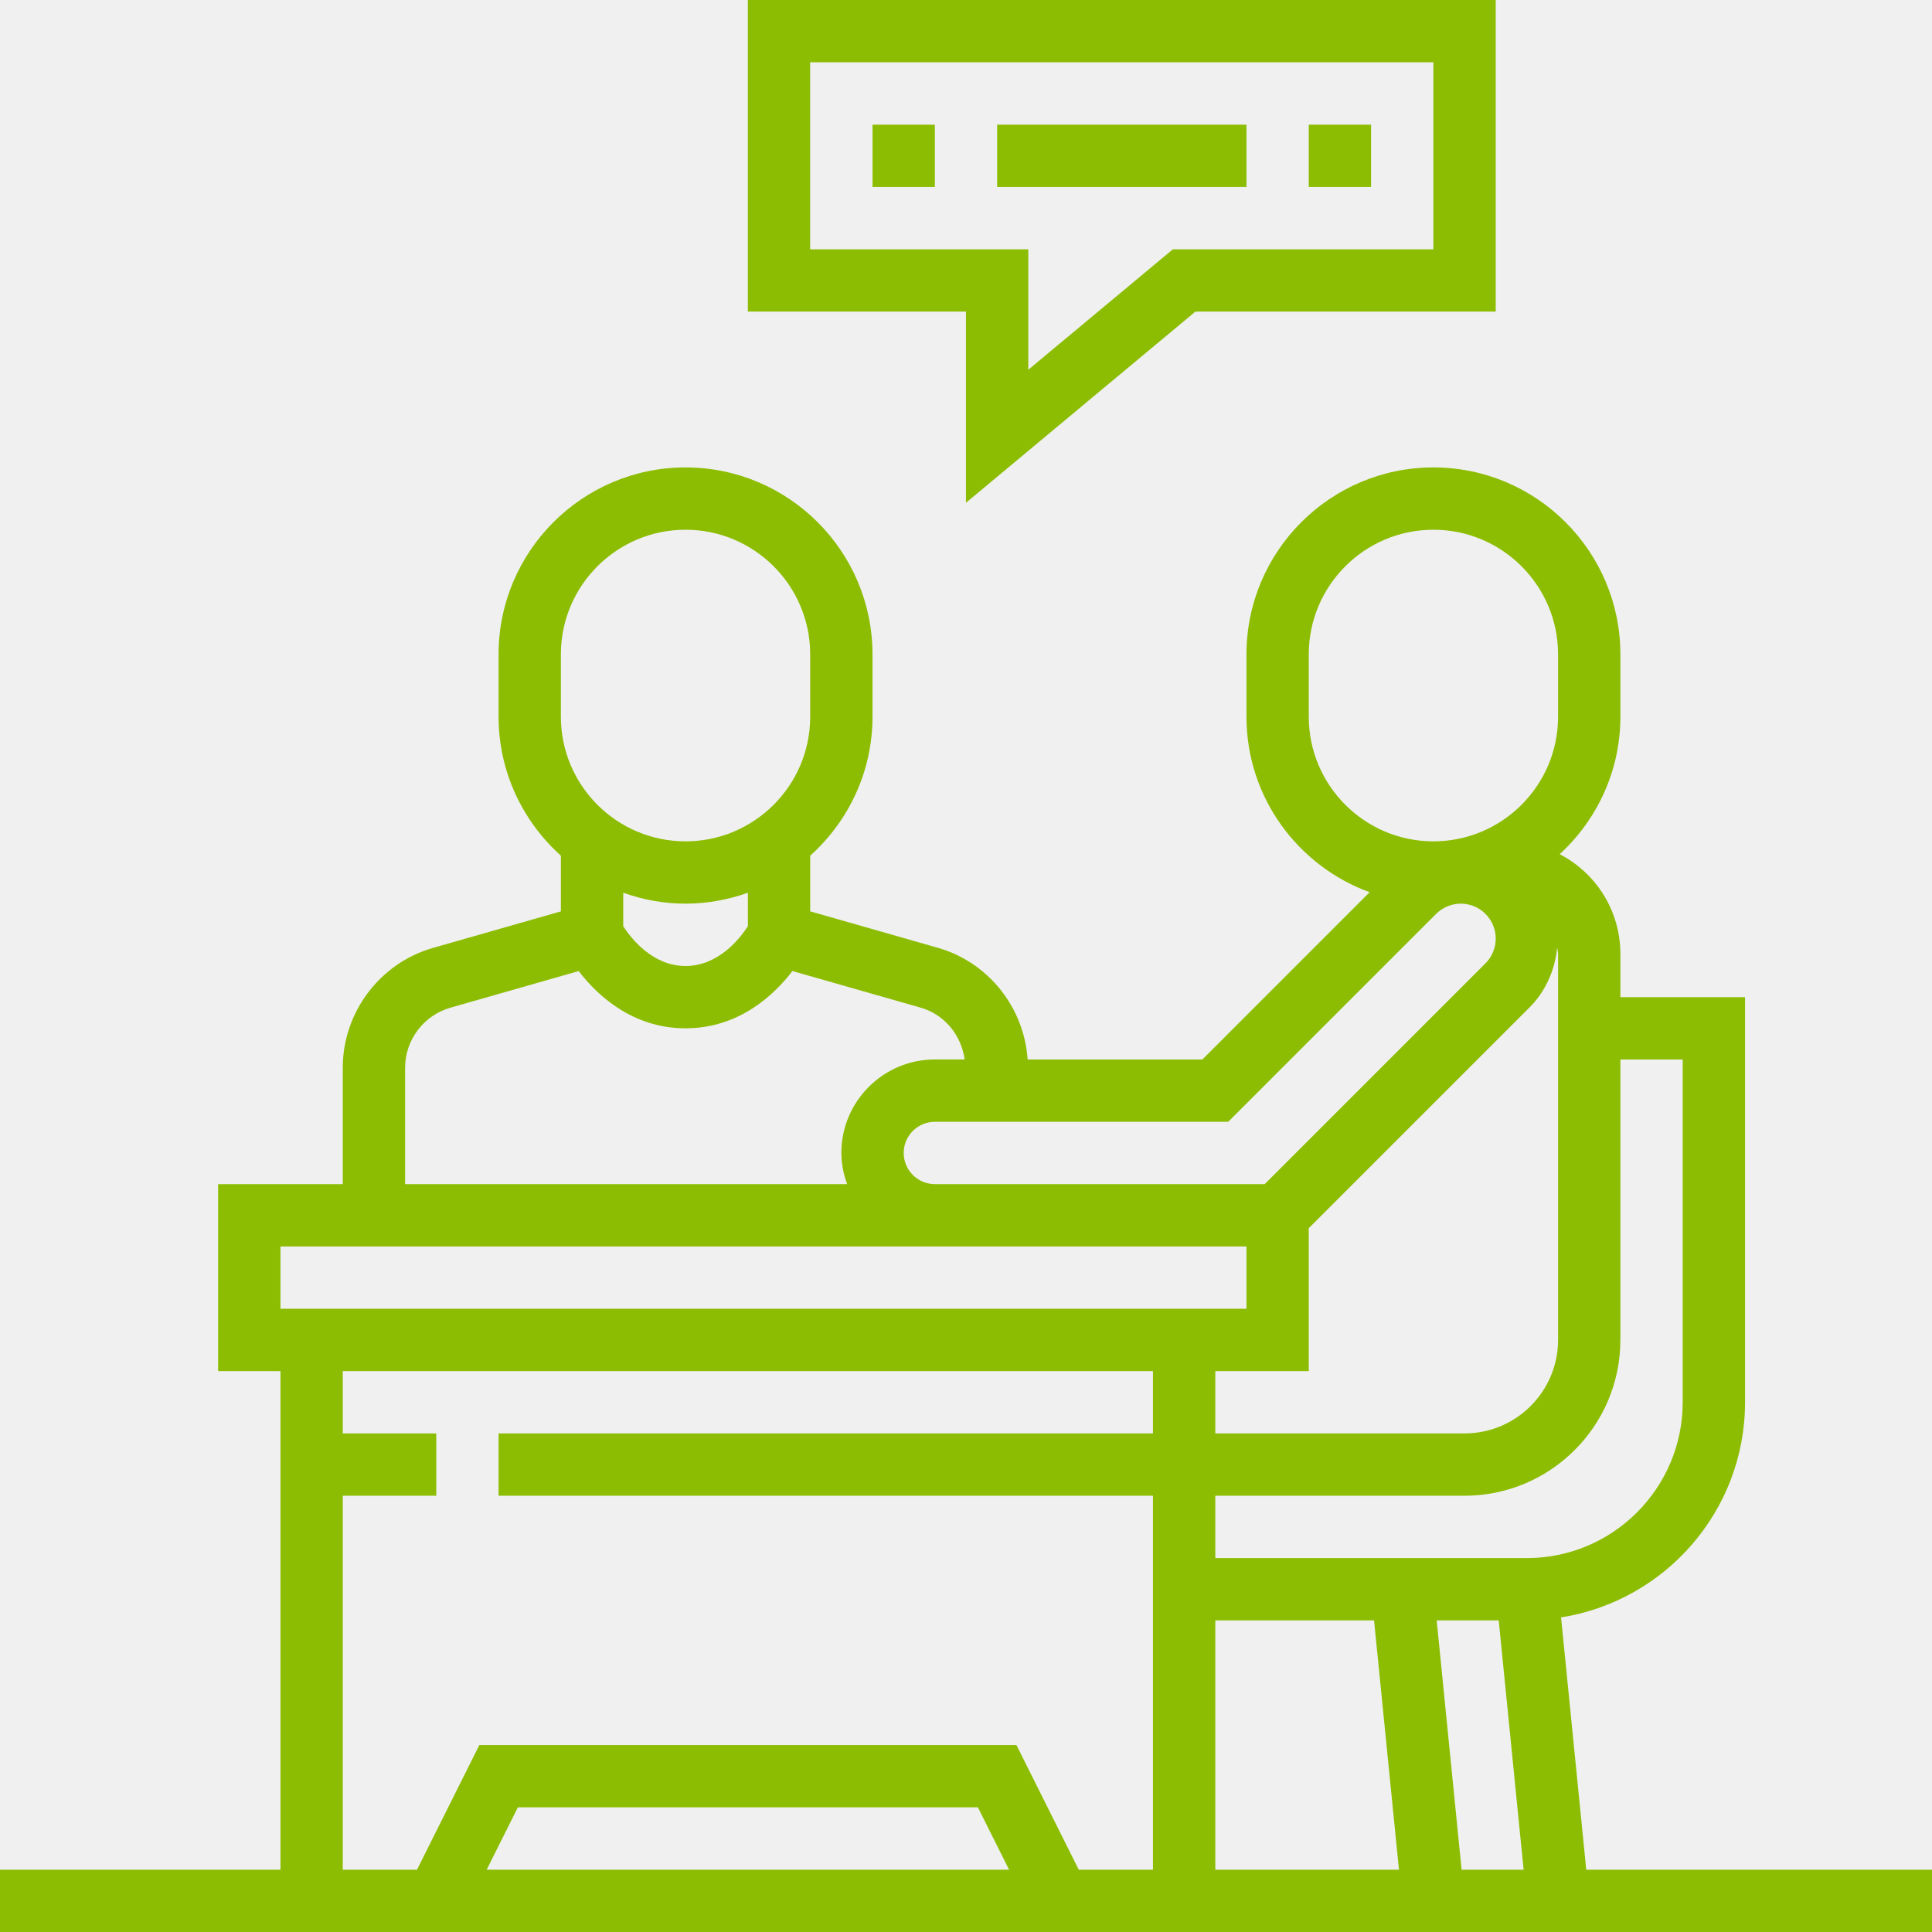
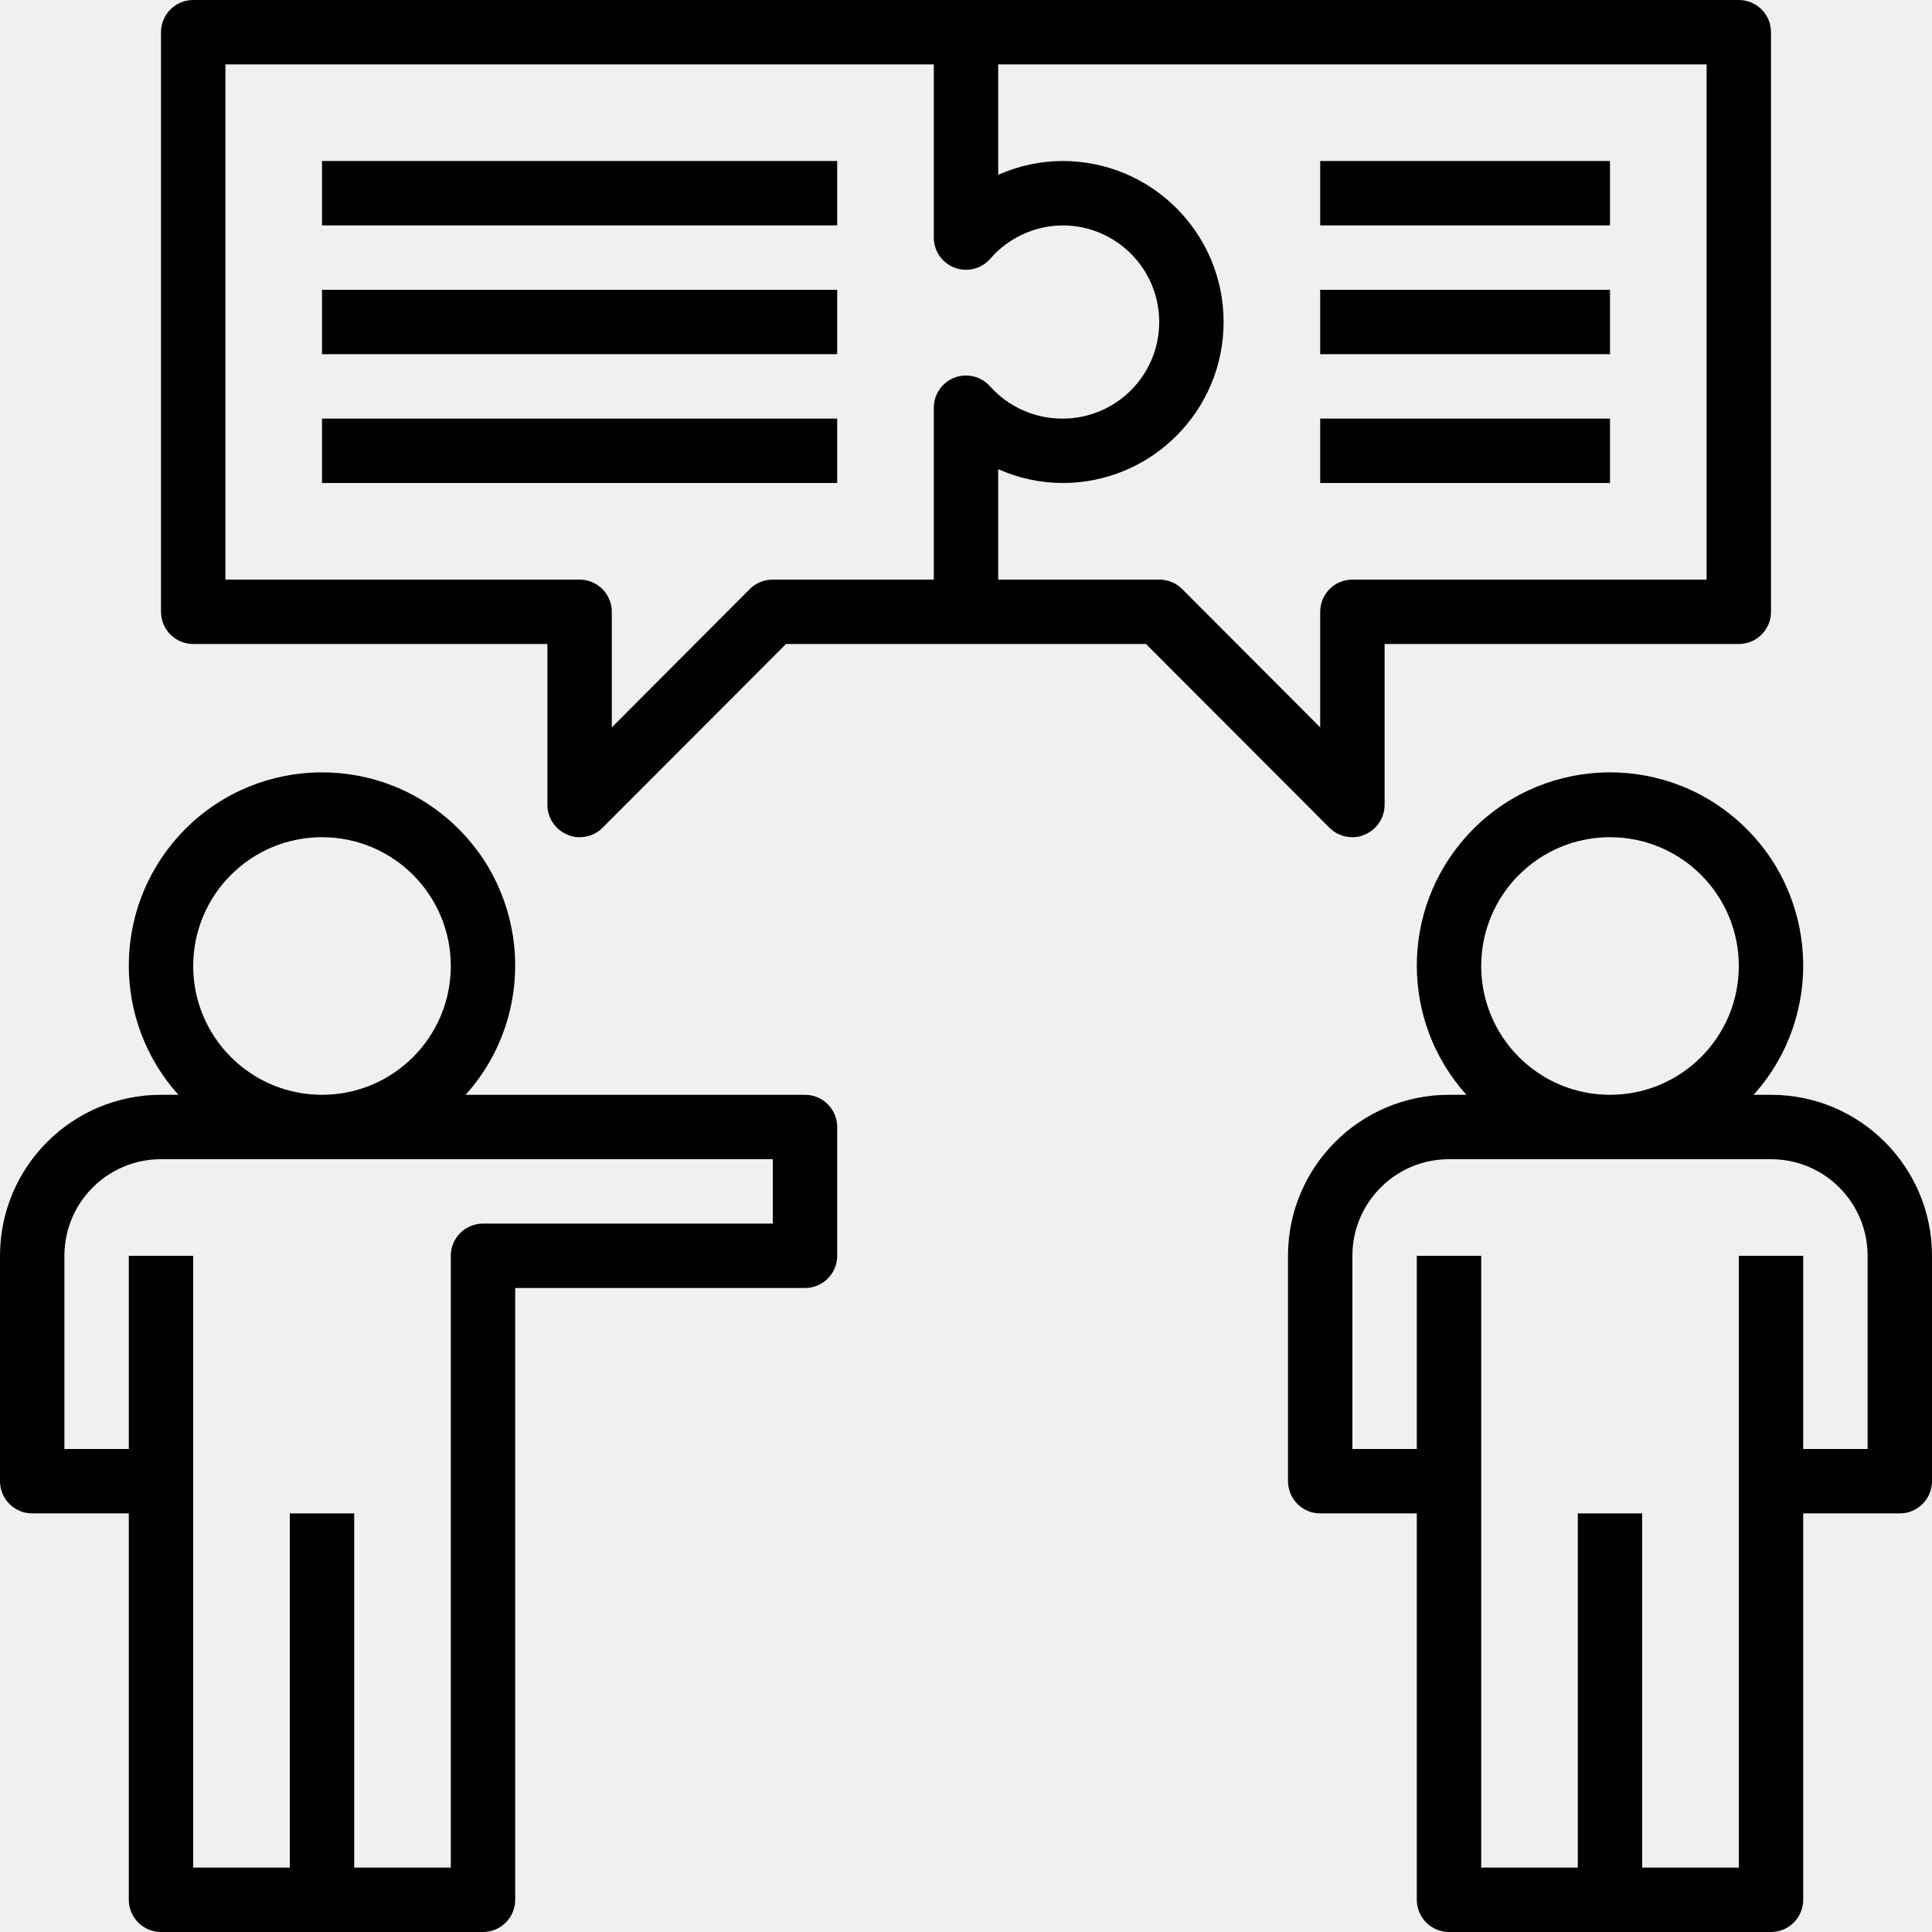
- <svg xmlns="http://www.w3.org/2000/svg" width="48" height="48" viewBox="0 0 48 48" fill="none">
-   <g clip-path="url(#clip0)">
-     <path d="M23.999 12.491L29.699 7.742H37.161V0H18.58V7.742H23.999V12.491ZM20.128 6.194V1.548H35.612V6.194H29.139L25.548 9.186V6.194H20.128Z" fill="#8CBD02" />
-     <path d="M21.678 3.097H23.226V4.645H21.678V3.097Z" fill="#8CBD02" />
-     <path d="M24.774 3.097H30.968V4.645H24.774V3.097Z" fill="#8CBD02" />
-     <path d="M32.516 3.097H34.064V4.645H32.516V3.097Z" fill="#8CBD02" />
-     <path d="M39.41 46.452L38.784 40.184C41.369 39.776 43.355 37.537 43.355 34.839V24.774H40.258V23.704C40.258 22.652 39.68 21.707 38.75 21.222C39.674 20.373 40.258 19.158 40.258 17.806V16.258C40.258 13.696 38.175 11.613 35.613 11.613C33.051 11.613 30.968 13.696 30.968 16.258V17.806C30.968 19.811 32.246 21.517 34.028 22.167L29.873 26.323H25.531C25.445 25.032 24.558 23.907 23.302 23.548L20.129 22.642V21.259C21.077 20.408 21.677 19.178 21.677 17.806V16.258C21.677 13.696 19.594 11.613 17.032 11.613C14.47 11.613 12.387 13.696 12.387 16.258V17.806C12.387 19.177 12.988 20.407 13.935 21.259V22.643L10.762 23.549C9.44 23.925 8.516 25.15 8.516 26.526V29.419H5.419V34.064H6.968V46.452H0V48H48V46.452H39.41ZM32.516 34.064V30.514L38.002 25.028C38.399 24.632 38.634 24.099 38.687 23.543C38.694 23.597 38.71 23.648 38.71 23.704V33.29C38.71 34.571 37.667 35.613 36.387 35.613H30.194V34.064H32.516ZM30.194 40.258H34.138L34.757 46.452H30.194V40.258ZM35.694 40.258H37.235L37.854 46.452H36.313L35.694 40.258ZM40.258 33.29V26.323H41.806V34.839C41.806 36.973 40.07 38.71 37.935 38.71H30.194V37.161H36.387C38.521 37.161 40.258 35.425 40.258 33.29ZM32.516 17.806V16.258C32.516 14.55 33.905 13.161 35.613 13.161C37.321 13.161 38.71 14.55 38.71 16.258V17.806C38.71 19.514 37.321 20.903 35.613 20.903C33.905 20.903 32.516 19.514 32.516 17.806ZM30.514 27.871L35.679 22.706C35.841 22.544 36.065 22.451 36.293 22.451C36.772 22.451 37.161 22.841 37.161 23.319C37.161 23.548 37.069 23.772 36.907 23.933L31.421 29.419H23.226C22.799 29.419 22.452 29.072 22.452 28.645C22.452 28.218 22.799 27.871 23.226 27.871H30.514ZM13.935 16.258C13.935 14.55 15.324 13.161 17.032 13.161C18.74 13.161 20.129 14.55 20.129 16.258V17.806C20.129 19.514 18.74 20.903 17.032 20.903C15.324 20.903 13.935 19.514 13.935 17.806V16.258ZM17.032 22.451C17.576 22.451 18.095 22.352 18.581 22.18V23.012C18.389 23.308 17.855 24 17.032 24C16.209 24 15.676 23.308 15.484 23.012V22.18C15.969 22.352 16.489 22.451 17.032 22.451ZM10.065 26.526C10.065 25.838 10.527 25.226 11.187 25.037L14.377 24.126C14.826 24.711 15.7 25.548 17.032 25.548C18.365 25.548 19.239 24.711 19.688 24.125L22.877 25.036C23.47 25.206 23.884 25.722 23.967 26.322H23.226C21.945 26.322 20.903 27.364 20.903 28.644C20.903 28.917 20.959 29.175 21.046 29.419H10.065V26.526ZM6.968 30.968H30.968V32.516H6.968V30.968ZM8.516 37.161H10.839V35.613H8.516V34.064H28.645V35.613H12.387V37.161H28.645V46.452H26.801L25.253 43.355H11.909L10.36 46.452H8.516V37.161ZM25.07 46.452H12.091L12.866 44.903H24.296L25.07 46.452Z" fill="#8CBD02" />
-   </g>
-   <defs>
-     <clipPath id="clip0">
-       <rect width="48" height="48" fill="white" />
-     </clipPath>
-   </defs>
+ <svg xmlns="http://www.w3.org/2000/svg" width="105" height="105" viewBox="0 0 105 105" fill="none">
+   <path d="M43.75 59.5H25.305C29.184 55.189 28.834 48.55 24.524 44.671C20.213 40.792 13.574 41.142 9.695 45.453C6.102 49.446 6.102 55.507 9.695 59.5H8.75C3.918 59.5 0 63.418 0 68.25V80.5C0 81.466 0.784 82.25 1.75 82.25H7V103.25C7 104.216 7.784 105 8.75 105H26.25C27.216 105 28 104.216 28 103.25V70H43.75C44.716 70 45.5 69.216 45.5 68.25V61.25C45.5 60.284 44.716 59.5 43.75 59.5ZM17.5 45.5C21.366 45.5 24.5 48.634 24.5 52.5C24.5 56.366 21.366 59.5 17.5 59.5C13.634 59.5 10.5 56.366 10.5 52.5C10.5 48.634 13.634 45.5 17.5 45.5ZM42 66.5H26.25C25.284 66.5 24.5 67.284 24.5 68.25V101.5H19.25V82.25H15.75V101.5H10.5V68.25H7V78.75H3.5V68.25C3.5 65.35 5.85 63 8.75 63H42V66.5Z" fill="black" />
+   <path d="M96.25 59.5H95.305C99.184 55.189 98.834 48.55 94.524 44.671C90.213 40.792 83.574 41.142 79.695 45.453C76.102 49.446 76.102 55.507 79.695 59.5H78.75C73.918 59.5 70 63.418 70 68.25V80.5C70 81.466 70.784 82.25 71.75 82.25H77V103.25C77 104.216 77.784 105 78.75 105H96.25C97.216 105 98 104.216 98 103.25V82.25H103.25C104.216 82.25 105 81.466 105 80.5V68.25C105 63.418 101.082 59.5 96.25 59.5ZM87.5 45.5C91.366 45.5 94.5 48.634 94.5 52.5C94.5 56.366 91.366 59.5 87.5 59.5C83.634 59.5 80.5 56.366 80.5 52.5C80.5 48.634 83.634 45.5 87.5 45.5ZM101.5 78.75H98V68.25H94.5V101.5H89.25V82.25H85.75V101.5H80.5V68.25H77V78.75H73.5V68.25C73.5 65.35 75.85 63 78.75 63H96.25C99.15 63 101.5 65.35 101.5 68.25V78.75Z" fill="black" />
+   <path d="M94.5 0H10.5C9.534 0 8.75 0.784 8.75 1.75V33.25C8.75 34.216 9.534 35 10.5 35H29.75V43.75C29.753 44.457 30.182 45.092 30.835 45.36C31.043 45.458 31.27 45.506 31.5 45.5C31.965 45.503 32.412 45.32 32.742 44.992L42.718 35H62.282L72.257 44.992C72.588 45.32 73.035 45.503 73.5 45.5C73.73 45.506 73.957 45.458 74.165 45.36C74.818 45.092 75.246 44.457 75.25 43.75V35H94.5C95.466 35 96.25 34.216 96.25 33.25V1.75C96.25 0.784 95.466 0 94.5 0ZM53.812 21C53.173 20.275 52.067 20.206 51.342 20.845C50.966 21.177 50.751 21.654 50.75 22.155V31.5H42C41.535 31.497 41.088 31.68 40.758 32.008L33.25 39.532V33.25C33.25 32.284 32.466 31.5 31.5 31.5H12.25V3.5H50.75V12.915C50.751 13.881 51.536 14.664 52.502 14.663C53.004 14.662 53.481 14.446 53.812 14.07C54.801 12.924 56.236 12.261 57.75 12.25C60.65 12.25 63 14.601 63 17.5C63 20.4 60.65 22.75 57.75 22.75C56.248 22.757 54.814 22.12 53.812 21ZM92.75 31.5H73.5C72.534 31.5 71.75 32.284 71.75 33.25V39.532L64.243 32.008C63.912 31.68 63.465 31.497 63 31.5H54.25V25.497C55.351 25.99 56.544 26.247 57.75 26.25C62.582 26.25 66.5 22.332 66.5 17.5C66.5 12.668 62.582 8.75 57.75 8.75C56.544 8.753 55.351 9.01 54.25 9.502V3.5H92.75V31.5Z" fill="black" />
+   <path d="M45.5 8.75H17.5V12.25H45.5V8.75Z" fill="black" />
+   <path d="M45.5 15.75H17.5V19.25H45.5V15.75Z" fill="black" />
+   <path d="M45.5 22.75H17.5V26.25H45.5V22.75Z" fill="black" />
+   <path d="M87.5 8.75H71.75V12.25H87.5V8.75Z" fill="black" />
+   <path d="M87.5 15.75H71.75V19.25H87.5V15.75Z" fill="black" />
+   <path d="M87.5 22.75H71.75V26.25H87.5V22.75Z" fill="black" />
</svg>
